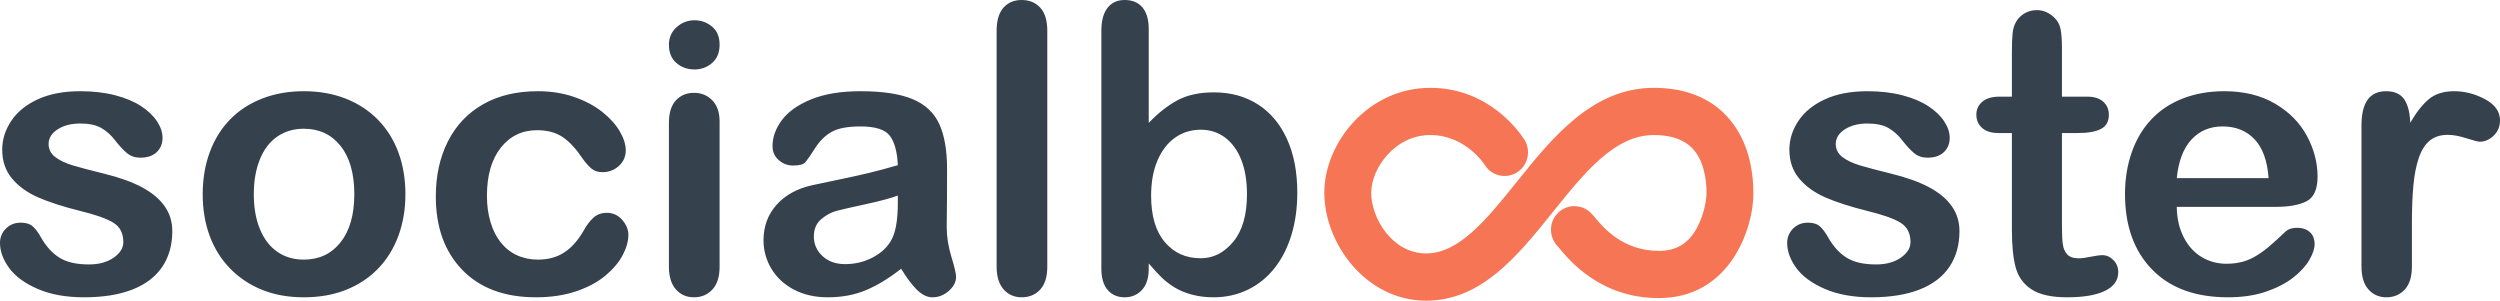
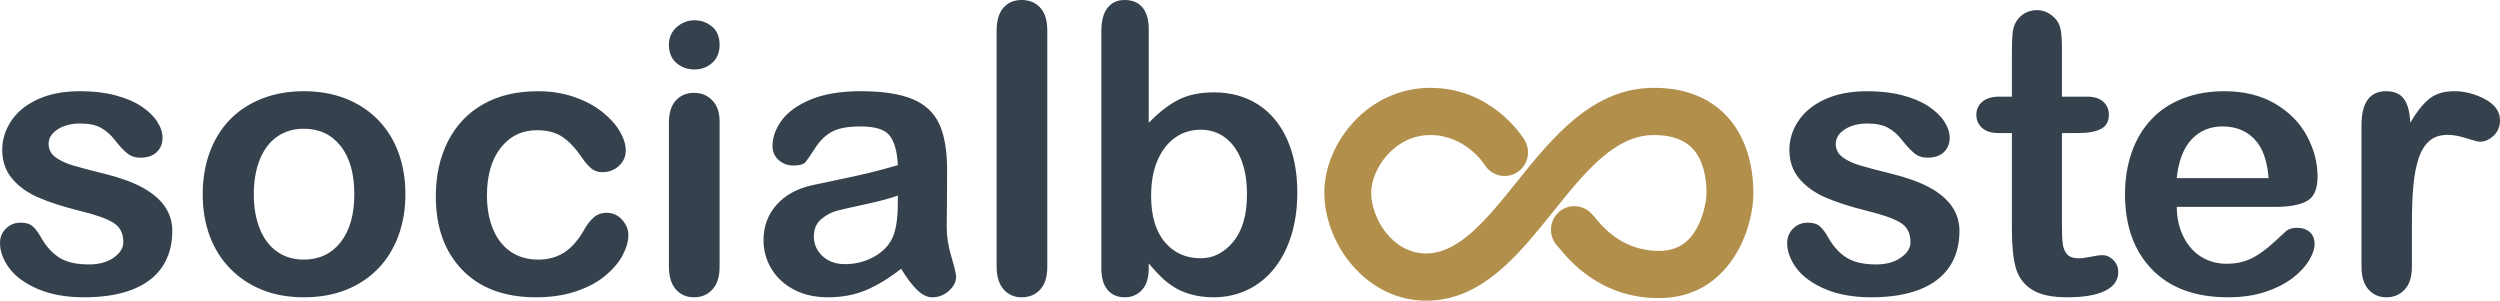
<svg xmlns="http://www.w3.org/2000/svg" width="740" height="89">
  <g fill="none" fill-rule="evenodd">
    <path fill="#35414D" d="M51 68.382c0 4.14-.999 7.684-2.996 10.634-1.999 2.949-4.95 5.184-8.854 6.704C35.244 87.24 30.495 88 24.9 88c-5.34 0-9.916-.824-13.731-2.472-3.813-1.649-6.629-3.71-8.445-6.182C.909 76.872 0 74.39 0 71.899c0-1.649.582-3.059 1.744-4.232 1.164-1.172 2.634-1.758 4.414-1.758 1.563 0 2.76.384 3.597 1.154.835.77 1.634 1.85 2.396 3.242 1.526 2.675 3.352 4.672 5.477 5.99 2.125 1.32 5.021 1.979 8.69 1.979 2.978 0 5.42-.67 7.328-2.006 1.908-1.337 2.86-2.867 2.86-4.59 0-2.637-.989-4.56-2.97-5.77-1.978-1.209-5.238-2.362-9.78-3.463-5.121-1.28-9.289-2.627-12.503-4.037-3.215-1.412-5.784-3.27-7.71-5.578C1.618 50.52.655 47.68.655 44.31c0-3.004.89-5.844 2.67-8.518 1.78-2.675 4.403-4.81 7.873-6.403 3.47-1.593 7.656-2.39 12.558-2.39 3.851 0 7.31.403 10.38 1.21 3.07.805 5.63 1.886 7.683 3.242 2.053 1.355 3.615 2.857 4.686 4.506 1.071 1.648 1.607 3.26 1.607 4.836 0 1.722-.571 3.132-1.716 4.231-1.145 1.1-2.77 1.65-4.877 1.65-1.526 0-2.824-.44-3.896-1.32-1.072-.879-2.298-2.198-3.677-3.957-1.127-1.465-2.452-2.637-3.978-3.517-1.525-.88-3.596-1.32-6.212-1.32-2.686 0-4.922.578-6.7 1.733-1.78 1.153-2.671 2.592-2.671 4.314 0 1.575.654 2.866 1.961 3.874 1.308 1.007 3.07 1.841 5.286 2.5 2.215.66 5.267 1.465 9.153 2.418 4.614 1.136 8.382 2.491 11.307 4.067 2.923 1.575 5.14 3.435 6.646 5.578C50.247 63.19 51 65.633 51 68.382M104.876 57.5c0-6.118-1.352-10.88-4.057-14.288-2.704-3.407-6.34-5.11-10.902-5.11-2.944 0-5.538.76-7.781 2.28-2.246 1.52-3.977 3.764-5.19 6.732-1.215 2.967-1.822 6.43-1.822 10.386 0 3.92.597 7.346 1.795 10.276 1.196 2.932 2.907 5.175 5.133 6.733 2.225 1.556 4.849 2.335 7.865 2.335 4.562 0 8.198-1.713 10.902-5.138 2.705-3.426 4.057-8.161 4.057-14.206m15.124 0c0 4.469-.698 8.591-2.097 12.365-1.397 3.773-3.422 7.016-6.072 9.727-2.65 2.711-5.814 4.79-9.494 6.237C98.657 87.276 94.518 88 89.917 88c-4.563 0-8.665-.733-12.309-2.198-3.642-1.466-6.798-3.563-9.467-6.293-2.667-2.73-4.691-5.953-6.07-9.671C60.689 66.118 60 62.006 60 57.5c0-4.543.7-8.701 2.097-12.474 1.399-3.774 3.404-6.998 6.017-9.673 2.613-2.675 5.778-4.735 9.494-6.182S85.428 27 89.918 27c4.561 0 8.703.733 12.42 2.198 3.715 1.466 6.9 3.553 9.55 6.265 2.649 2.711 4.664 5.935 6.042 9.672 1.382 3.737 2.07 7.859 2.07 12.365m66 12.035c0 1.869-.562 3.866-1.685 5.99-1.123 2.126-2.835 4.15-5.136 6.073-2.302 1.923-5.2 3.472-8.7 4.644-3.496 1.172-7.438 1.758-11.82 1.758-9.315 0-16.588-2.702-21.816-8.105-5.23-5.404-7.843-12.65-7.843-21.736 0-6.154 1.197-11.595 3.589-16.321 2.394-4.725 5.856-8.38 10.384-10.964 4.53-2.582 9.943-3.874 16.24-3.874 3.902 0 7.483.569 10.742 1.704 3.258 1.136 6.02 2.601 8.285 4.397 2.265 1.795 3.996 3.71 5.191 5.742 1.197 2.034 1.796 3.93 1.796 5.687 0 1.797-.673 3.317-2.016 4.562-1.344 1.245-2.974 1.869-4.888 1.869-1.253 0-2.292-.32-3.122-.962-.828-.642-1.757-1.676-2.788-3.105-1.842-2.784-3.766-4.873-5.773-6.265-2.006-1.392-4.556-2.088-7.648-2.088-4.457 0-8.046 1.731-10.772 5.193-2.724 3.463-4.086 8.198-4.086 14.206 0 2.821.35 5.413 1.05 7.776.698 2.364 1.711 4.378 3.036 6.045 1.327 1.667 2.928 2.931 4.807 3.792 1.877.861 3.939 1.291 6.185 1.291 3.019 0 5.606-.696 7.76-2.087 2.154-1.393 4.059-3.518 5.718-6.376.92-1.685 1.913-3.004 2.98-3.956 1.07-.953 2.377-1.429 3.922-1.429 1.842 0 3.37.696 4.585 2.088 1.215 1.392 1.823 2.877 1.823 4.451m27-33.602V78.95c0 2.98-.714 5.235-2.142 6.761-1.43 1.527-3.243 2.289-5.441 2.289s-3.984-.78-5.357-2.344c-1.375-1.562-2.06-3.798-2.06-6.706V36.368c0-2.944.685-5.16 2.06-6.651 1.373-1.49 3.16-2.235 5.357-2.235 2.198 0 4.011.745 5.441 2.235 1.428 1.49 2.142 3.562 2.142 6.216m-7.417-15.375c-2.089 0-3.875-.637-5.36-1.91-1.482-1.272-2.223-3.071-2.223-5.397 0-2.108.76-3.844 2.28-5.206C201.8 6.682 203.566 6 205.582 6c1.94 0 3.662.618 5.165 1.854C212.249 9.09 213 10.889 213 13.25c0 2.29-.732 4.08-2.198 5.37-1.465 1.291-3.205 1.937-5.219 1.937m60.175 37.327c-2.175.804-5.339 1.655-9.491 2.551-4.152.896-7.025 1.554-8.62 1.974-1.596.422-3.119 1.244-4.57 2.469-1.45 1.225-2.175 2.935-2.175 5.129 0 2.268.853 4.196 2.556 5.788 1.704 1.59 3.935 2.385 6.691 2.385 2.936 0 5.647-.65 8.13-1.946 2.485-1.299 4.307-2.972 5.467-5.02 1.341-2.267 2.012-5.997 2.012-11.19v-2.14zm.98 21.668c-3.59 2.816-7.062 4.928-10.416 6.336-3.355 1.408-7.116 2.112-11.286 2.112-3.807 0-7.151-.76-10.034-2.277-2.884-1.517-5.104-3.574-6.664-6.171A16.12 16.12 0 0 1 226 71.104c0-4.097 1.288-7.588 3.861-10.477 2.574-2.889 6.11-4.828 10.606-5.815.943-.219 3.281-.714 7.017-1.482a304.005 304.005 0 0 0 9.6-2.11 184.182 184.182 0 0 0 8.674-2.332c-.18-3.95-.97-6.848-2.367-8.694-1.394-1.848-4.287-2.77-8.674-2.77-3.77 0-6.608.529-8.511 1.59-1.905 1.06-3.535 2.651-4.895 4.772-1.36 2.121-2.322 3.52-2.883 4.197-.562.676-1.767 1.014-3.616 1.014-1.67 0-3.11-.54-4.325-1.618-1.215-1.078-1.822-2.459-1.822-4.142 0-2.633.924-5.193 2.775-7.679 1.849-2.487 4.73-4.535 8.646-6.144 3.916-1.609 8.793-2.414 14.631-2.414 6.526 0 11.658.778 15.393 2.333 3.734 1.553 6.371 4.013 7.913 7.377 1.541 3.365 2.312 7.826 2.312 13.385a1216.4 1216.4 0 0 1-.109 17.115c0 2.815.463 5.75 1.387 8.803.925 3.054 1.387 5.02 1.387 5.897 0 1.536-.716 2.935-2.148 4.197-1.433 1.262-3.056 1.893-4.868 1.893-1.523 0-3.028-.722-4.515-2.167-1.487-1.444-3.064-3.538-4.731-6.281zM295 9.089c0-2.994.668-5.256 2.004-6.79C298.342.768 300.146 0 302.417 0c2.272 0 4.104.758 5.496 2.272C309.305 3.787 310 6.06 310 9.09v69.82c0 3.03-.705 5.302-2.116 6.817-1.409 1.515-3.232 2.272-5.467 2.272-2.198 0-3.984-.785-5.357-2.354-1.374-1.57-2.06-3.814-2.06-6.735V9.09zm45.73 48.853c0 5.95 1.351 10.52 4.051 13.715 2.7 3.193 6.242 4.79 10.628 4.79 3.73 0 6.947-1.634 9.648-4.9 2.699-3.267 4.048-7.948 4.048-14.043 0-3.941-.561-7.336-1.685-10.183-1.123-2.847-2.717-5.046-4.783-6.598-2.065-1.55-4.475-2.325-7.228-2.325-2.828 0-5.347.775-7.557 2.325-2.21 1.552-3.95 3.796-5.218 6.735-1.268 2.938-1.903 6.433-1.903 10.484m-.706-44.402v22.83c2.79-2.918 5.634-5.154 8.534-6.705 2.899-1.552 6.487-2.327 10.763-2.327 4.928 0 9.25 1.176 12.963 3.53 3.715 2.355 6.596 5.768 8.644 10.24 2.048 4.47 3.071 9.771 3.071 15.904 0 4.526-.571 8.677-1.712 12.456-1.141 3.777-2.8 7.053-4.973 9.826-2.175 2.775-4.812 4.919-7.91 6.434-3.1 1.514-6.515 2.272-10.247 2.272-2.283 0-4.43-.274-6.443-.82-2.01-.549-3.723-1.27-5.136-2.163-1.413-.895-2.618-1.817-3.614-2.767-.998-.948-2.31-2.372-3.941-4.27v1.48c0 2.809-.67 4.936-2.011 6.377-1.342 1.442-3.044 2.163-5.11 2.163-2.102 0-3.779-.72-5.028-2.163-1.25-1.441-1.875-3.567-1.875-6.377V9.198c0-3.03.608-5.32 1.821-6.871C329.036.775 330.73 0 332.903 0c2.285 0 4.04.74 5.274 2.217 1.231 1.479 1.848 3.587 1.848 6.323M580 68.382c0 4.14-.999 7.684-2.996 10.634-1.999 2.949-4.95 5.184-8.854 6.704-3.906 1.52-8.655 2.28-14.249 2.28-5.34 0-9.916-.824-13.731-2.472-3.813-1.649-6.629-3.71-8.445-6.182-1.816-2.474-2.725-4.955-2.725-7.447 0-1.649.582-3.059 1.744-4.232 1.164-1.172 2.634-1.758 4.414-1.758 1.563 0 2.76.384 3.597 1.154.835.77 1.634 1.85 2.396 3.242 1.526 2.675 3.352 4.672 5.477 5.99 2.125 1.32 5.021 1.979 8.69 1.979 2.978 0 5.42-.67 7.328-2.006 1.908-1.337 2.86-2.867 2.86-4.59 0-2.637-.989-4.56-2.97-5.77-1.978-1.209-5.238-2.362-9.78-3.463-5.121-1.28-9.289-2.627-12.503-4.037-3.215-1.412-5.784-3.27-7.71-5.578-1.925-2.31-2.888-5.149-2.888-8.519 0-3.004.89-5.844 2.67-8.518 1.78-2.675 4.403-4.81 7.873-6.403 3.47-1.593 7.656-2.39 12.558-2.39 3.851 0 7.31.403 10.38 1.21 3.07.805 5.63 1.886 7.683 3.242 2.053 1.355 3.615 2.857 4.686 4.506 1.071 1.648 1.607 3.26 1.607 4.836 0 1.722-.571 3.132-1.716 4.231-1.145 1.1-2.77 1.65-4.877 1.65-1.526 0-2.824-.44-3.896-1.32-1.072-.879-2.298-2.198-3.677-3.957-1.127-1.465-2.452-2.637-3.978-3.517-1.525-.88-3.596-1.32-6.212-1.32-2.686 0-4.922.578-6.7 1.733-1.78 1.153-2.671 2.592-2.671 4.314 0 1.575.654 2.866 1.961 3.874 1.308 1.007 3.07 1.841 5.286 2.5 2.215.66 5.267 1.465 9.153 2.418 4.614 1.136 8.382 2.491 11.307 4.067 2.923 1.575 5.14 3.435 6.646 5.578 1.509 2.144 2.262 4.588 2.262 7.337m13.893-39.777h1.628v-12.97c0-2.407.064-4.293.19-5.66.127-1.368.48-2.545 1.058-3.529.58-1.02 1.411-1.85 2.498-2.488C600.35 3.32 601.563 3 602.902 3c1.88 0 3.582.711 5.101 2.133a6.33 6.33 0 0 1 1.926 3.474c.273 1.367.408 3.308.408 5.825v14.173h7.428c2.098 0 3.699.5 4.804 1.504 1.102 1.002 1.654 2.287 1.654 3.856 0 2.005-.787 3.408-2.36 4.21-1.575.803-3.827 1.204-6.758 1.204h-4.768v27.455c0 2.333.082 4.13.245 5.388.162 1.257.597 2.278 1.303 3.061.704.785 1.853 1.177 3.447 1.177.866 0 2.042-.154 3.526-.465 1.483-.31 2.642-.465 3.474-.465 1.194 0 2.27.483 3.229 1.449.96.967 1.439 2.161 1.439 3.583 0 2.406-1.303 4.248-3.908 5.524-2.607 1.277-6.35 1.914-11.234 1.914-4.633 0-8.142-.784-10.53-2.351-2.388-1.569-3.953-3.738-4.694-6.509-.742-2.771-1.113-6.472-1.113-11.103V39.379h-3.954c-2.135 0-3.764-.51-4.885-1.531-1.122-1.021-1.682-2.316-1.682-3.883 0-1.569.589-2.854 1.764-3.856 1.176-1.004 2.886-1.504 5.129-1.504m52.427 24.122h27.183c-.367-5.12-1.748-8.95-4.146-11.492-2.399-2.541-5.555-3.813-9.473-3.813-3.735 0-6.8 1.289-9.198 3.868-2.397 2.578-3.853 6.39-4.365 11.437m29.323 8.503h-29.323c.037 3.401.723 6.4 2.06 8.996 1.335 2.598 3.11 4.554 5.326 5.87 2.214 1.317 4.658 1.975 7.331 1.975 1.793 0 3.43-.21 4.914-.63 1.483-.421 2.92-1.08 4.31-1.976a32.766 32.766 0 0 0 3.844-2.879c1.172-1.024 2.691-2.414 4.558-4.169.769-.66 1.868-.988 3.294-.988 1.538 0 2.784.42 3.736 1.261.95.841 1.427 2.03 1.427 3.567 0 1.352-.531 2.935-1.592 4.744-1.062 1.811-2.663 3.547-4.805 5.212-2.142 1.664-4.832 3.044-8.072 4.14-3.241 1.1-6.965 1.647-11.175 1.647-9.627 0-17.115-2.743-22.458-8.228C631.673 74.287 629 66.844 629 57.444c0-4.424.659-8.53 1.977-12.314 1.319-3.786 3.24-7.031 5.766-9.737 2.526-2.706 5.639-4.782 9.336-6.226 3.696-1.445 7.797-2.167 12.3-2.167 5.856 0 10.882 1.234 15.072 3.703 4.192 2.467 7.332 5.66 9.42 9.572 2.085 3.914 3.129 7.9 3.129 11.959 0 3.766-1.08 6.208-3.24 7.323-2.16 1.115-5.198 1.673-9.116 1.673m40.28 5.118v12.53c0 3.04-.71 5.32-2.132 6.841-1.422 1.52-3.225 2.281-5.412 2.281-2.15 0-3.918-.77-5.303-2.308-1.386-1.539-2.077-3.81-2.077-6.815V37.111C699 30.37 701.423 27 706.27 27c2.479 0 4.265.788 5.358 2.363 1.092 1.576 1.695 3.901 1.804 6.979 1.786-3.078 3.617-5.403 5.495-6.98 1.876-1.574 4.381-2.362 7.516-2.362 3.134 0 6.177.788 9.129 2.363 2.951 1.576 4.428 3.663 4.428 6.265 0 1.831-.63 3.343-1.886 4.534-1.258 1.19-2.615 1.786-4.073 1.786-.546 0-1.867-.34-3.964-1.017-2.095-.678-3.945-1.016-5.548-1.016-2.187 0-3.972.576-5.357 1.731-1.385 1.153-2.46 2.866-3.225 5.137-.766 2.272-1.294 4.974-1.586 8.106-.291 3.133-.437 6.952-.437 11.459" />
-     <path fill="#F67555" d="M515.448 40.653C512.105 33.965 504.895 26 489.515 26c-18.18 0-30.076 14.8-40.579 27.871-8.736 10.873-16.992 21.147-26.787 21.147-10.084 0-16.275-10.477-16.275-17.991 0-6.955 6.817-17.055 17.494-17.055 10.348 0 15.868 8.463 16.088 8.802 1.992 3.267 6.262 4.297 9.512 2.3 3.265-2.013 4.302-6.319 2.312-9.621C450.302 39.87 441.228 26 423.368 26 404.883 26 392 42.355 392 57.027 392 72.148 404.38 89 422.145 89c16.42 0 27.175-13.384 37.59-26.354 9.371-11.654 18.226-22.674 29.78-22.674 6.766 0 11.197 2.281 13.539 6.963 2.087 4.186 2.078 8.978 2.073 10.56 0 .929-.493 5.62-2.776 9.86-2.534 4.71-6.137 6.909-11.33 6.909-10.758 0-16.599-7.083-18.841-9.797-.58-.699-1.032-1.241-1.64-1.765-1.41-1.215-3.182-1.776-5.051-1.665a6.892 6.892 0 0 0-4.735 2.419c-2.388 2.806-2.191 7.018.53 9.677l.26.312c3.018 3.66 12.202 14.791 29.473 14.791 21.143 0 27.983-20.77 27.983-30.824.005-6.402-1.191-12.04-3.552-16.76" />
+     <path fill="#B28F4B" d="M515.448 40.653C512.105 33.965 504.895 26 489.515 26c-18.18 0-30.076 14.8-40.579 27.871-8.736 10.873-16.992 21.147-26.787 21.147-10.084 0-16.275-10.477-16.275-17.991 0-6.955 6.817-17.055 17.494-17.055 10.348 0 15.868 8.463 16.088 8.802 1.992 3.267 6.262 4.297 9.512 2.3 3.265-2.013 4.302-6.319 2.312-9.621C450.302 39.87 441.228 26 423.368 26 404.883 26 392 42.355 392 57.027 392 72.148 404.38 89 422.145 89c16.42 0 27.175-13.384 37.59-26.354 9.371-11.654 18.226-22.674 29.78-22.674 6.766 0 11.197 2.281 13.539 6.963 2.087 4.186 2.078 8.978 2.073 10.56 0 .929-.493 5.62-2.776 9.86-2.534 4.71-6.137 6.909-11.33 6.909-10.758 0-16.599-7.083-18.841-9.797-.58-.699-1.032-1.241-1.64-1.765-1.41-1.215-3.182-1.776-5.051-1.665a6.892 6.892 0 0 0-4.735 2.419c-2.388 2.806-2.191 7.018.53 9.677l.26.312c3.018 3.66 12.202 14.791 29.473 14.791 21.143 0 27.983-20.77 27.983-30.824.005-6.402-1.191-12.04-3.552-16.76" />
  </g>
</svg>
